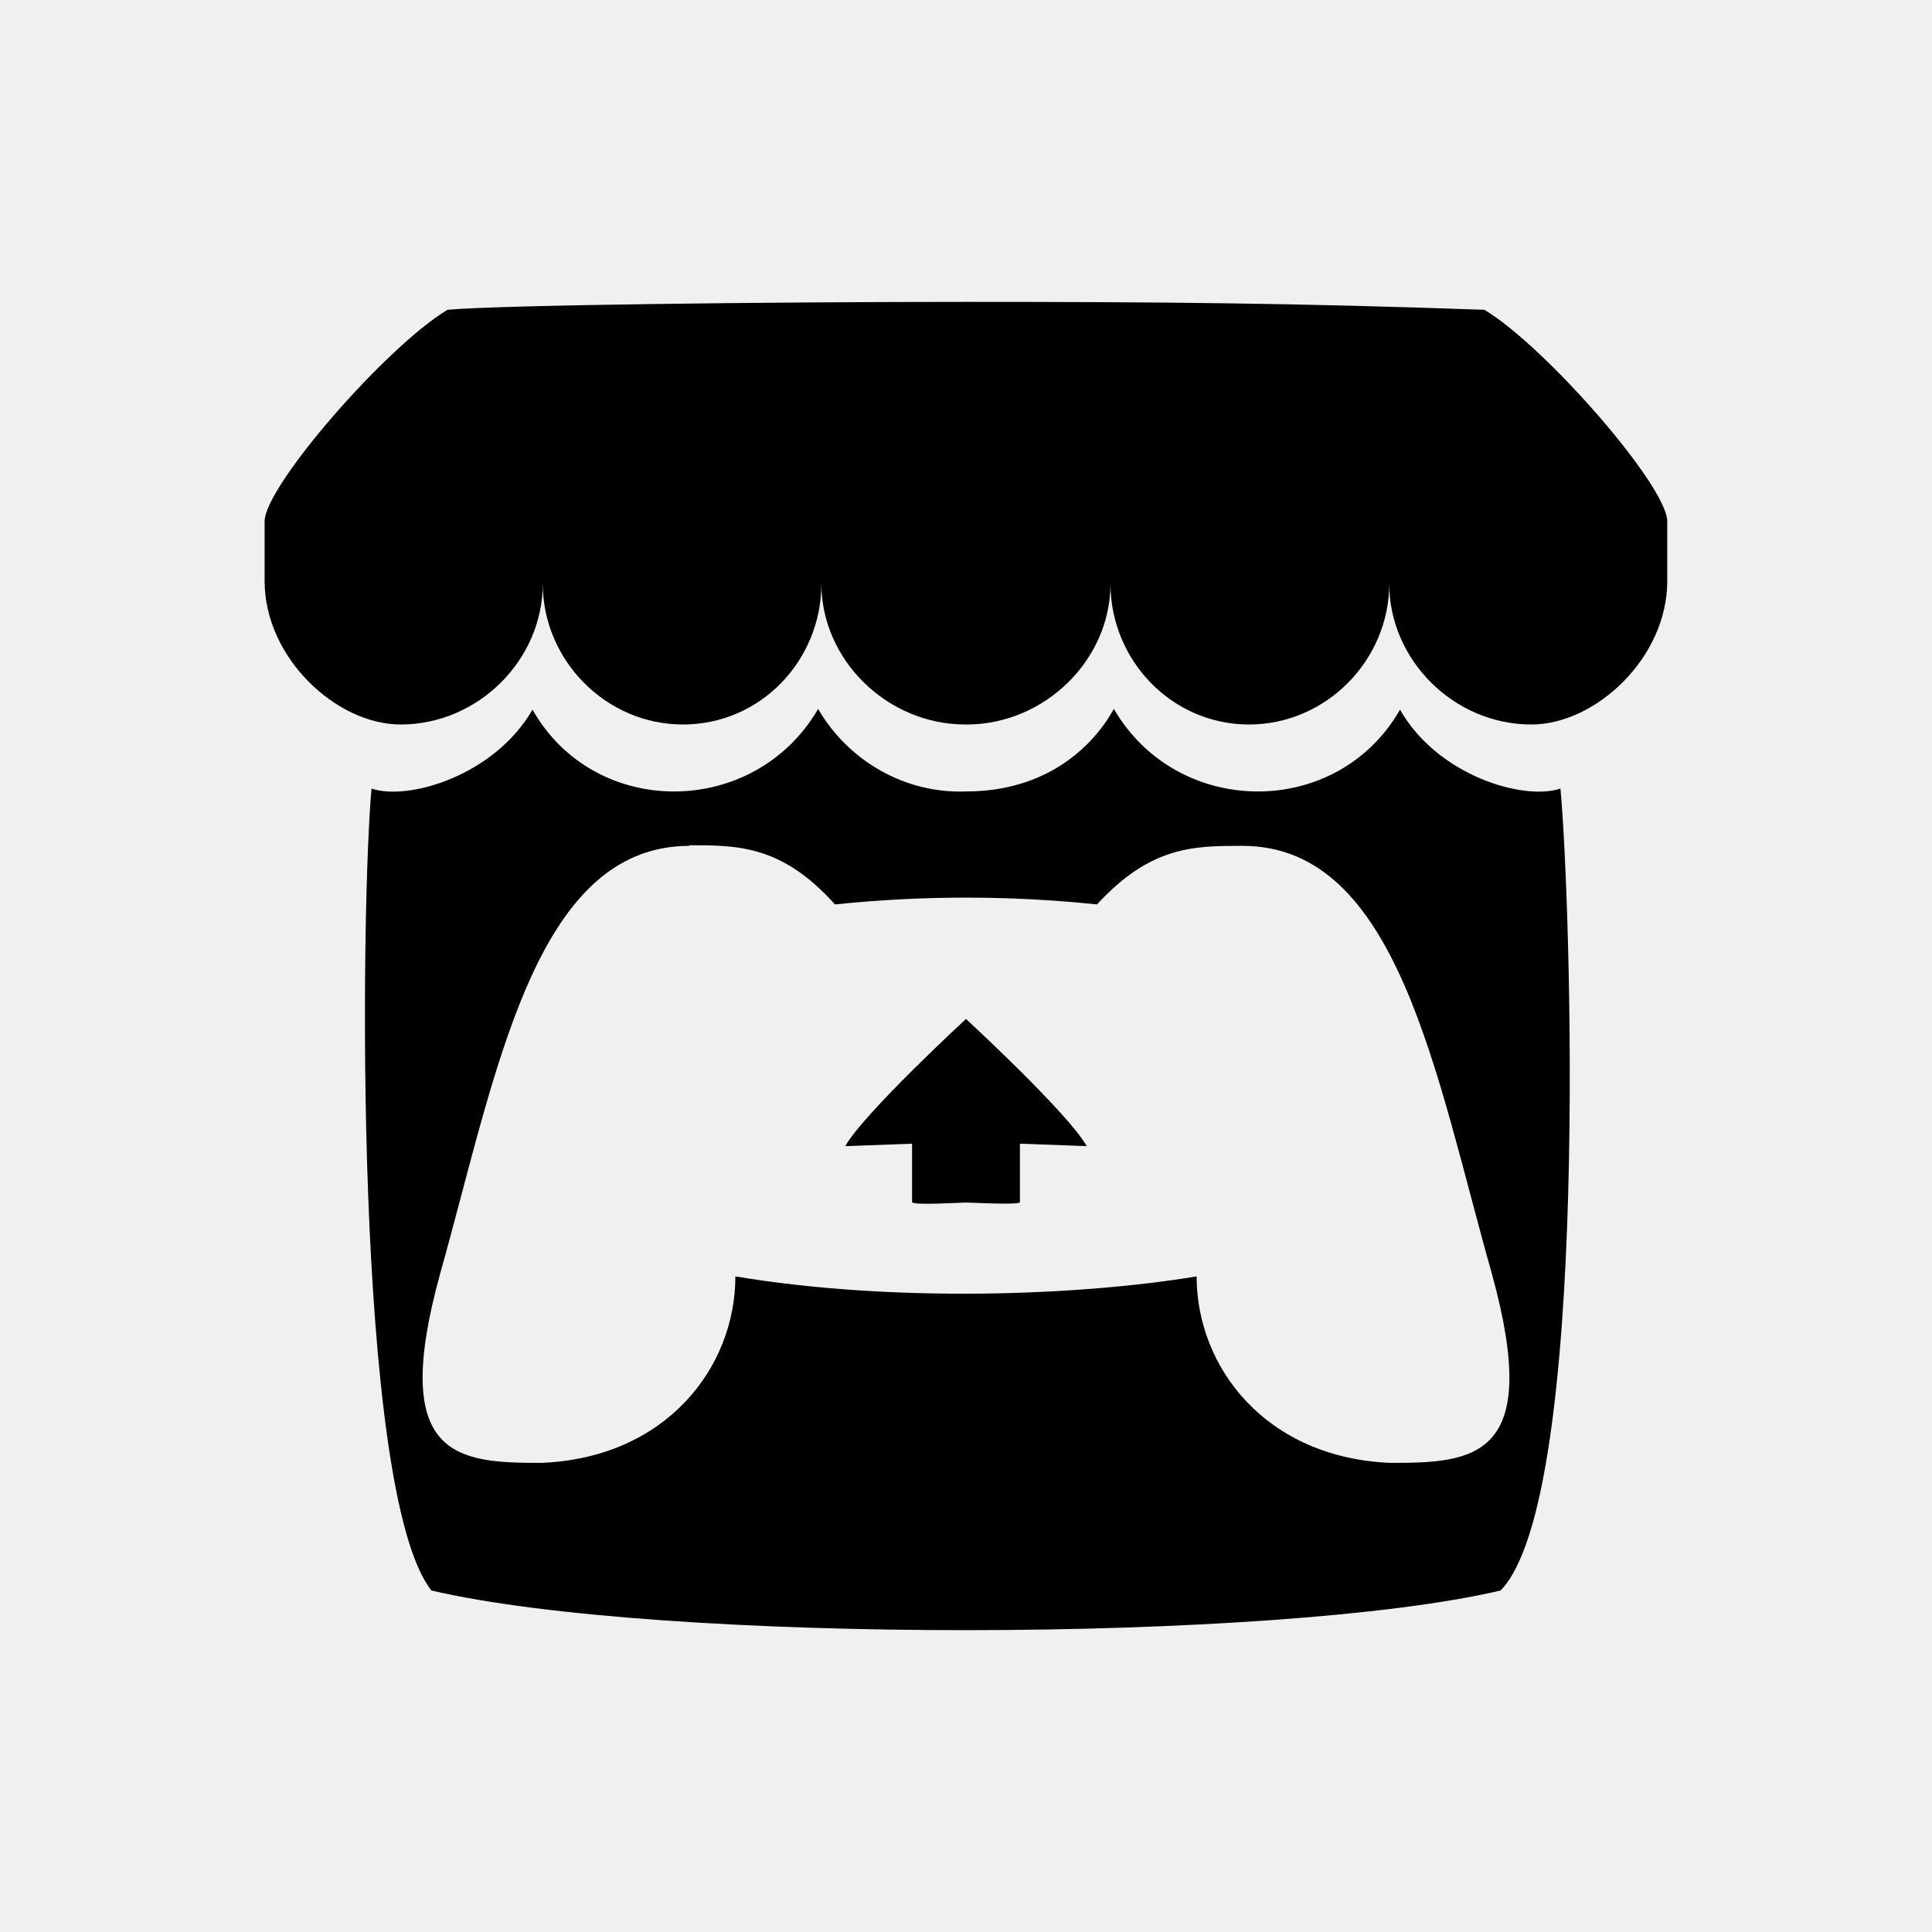
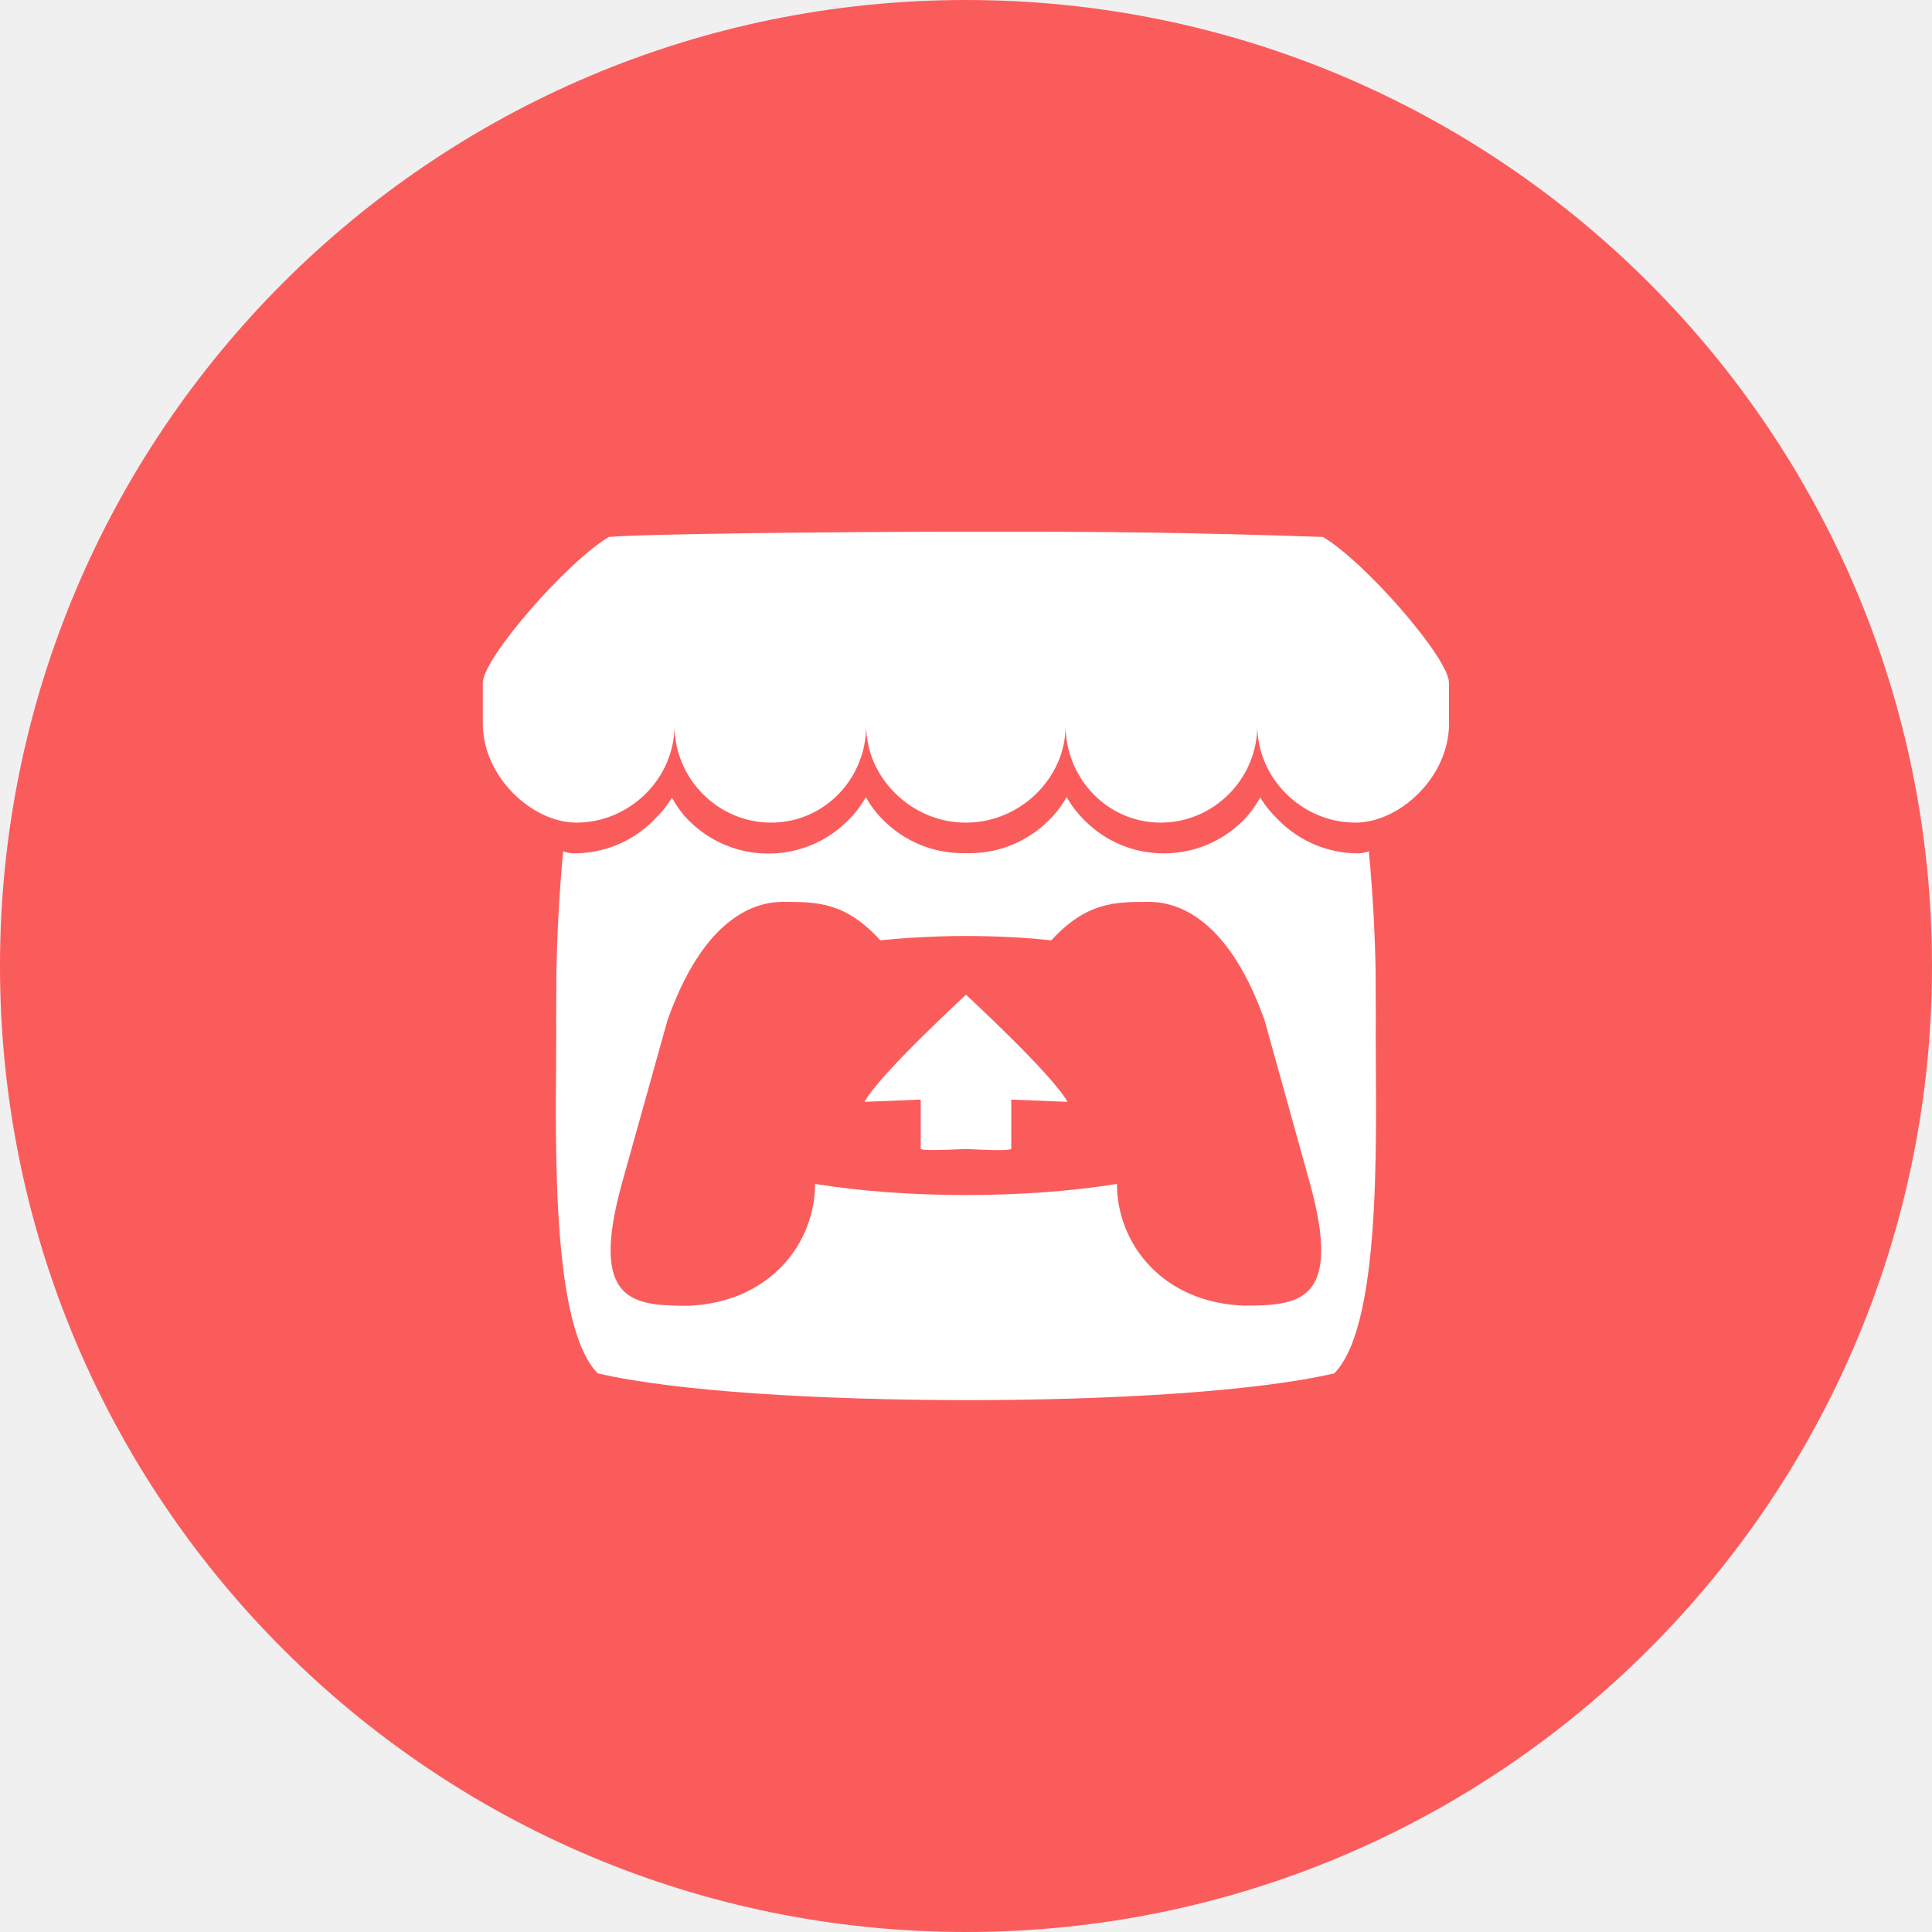
- <svg xmlns="http://www.w3.org/2000/svg" fill="#000000" width="800px" height="800px" viewBox="0 0 32 32">
-   <path d="M 16 5 C 12.748 5 8.312 5.051 7.412 5.131 C 6.402 5.737 4.403 8.031 4.383 8.627 L 4.383 9.627 C 4.383 10.89 5.566 12 6.637 12 C 7.92 12 8.99 10.93 8.99 9.668 C 8.99 10.93 10.03 12 11.312 12 C 12.605 12 13.605 10.931 13.605 9.668 C 13.605 10.93 14.695 12 15.988 12 L 16.01 12 C 17.303 12 18.393 10.931 18.393 9.668 C 18.393 10.93 19.403 12 20.686 12 C 21.969 12 23.01 10.931 23.01 9.668 C 23.01 10.93 24.08 12 25.363 12 C 26.434 12 27.615 10.89 27.615 9.627 L 27.615 8.627 C 27.595 8.031 25.596 5.737 24.586 5.131 C 21.444 5.02 19.252 5 16 5 z M 13.551 11.742 C 12.498 13.552 9.852 13.574 8.82 11.754 C 8.19 12.846 6.764 13.268 6.154 13.061 C 5.976 14.96 5.853 24.709 7.146 26.344 C 10.943 27.229 21.165 27.21 24.854 26.344 C 26.349 24.82 26.014 14.822 25.846 13.061 C 25.236 13.268 23.809 12.846 23.189 11.754 C 22.146 13.574 19.501 13.552 18.449 11.742 C 18.124 12.332 17.367 13.109 16 13.109 C 14.997 13.148 14.052 12.607 13.551 11.742 z M 11.42 14 C 12.22 14 12.95 14 13.83 14.98 C 15.28 14.83 16.72 14.83 18.17 14.98 C 19.06 14.01 19.78 14.01 20.58 14.01 C 23.16 14.01 23.781 17.82 24.711 21.1 C 25.551 24.15 24.429 24.23 23.039 24.23 C 20.969 24.15 19.82 22.651 19.82 21.141 C 17.89 21.461 14.81 21.581 12.18 21.141 C 12.18 22.651 11.031 24.15 8.961 24.23 C 7.571 24.23 6.449 24.15 7.289 21.1 C 8.219 17.8 8.84 14.01 11.42 14.01 L 11.42 14 z M 16 16.877 C 16 16.877 14.306 18.439 14 18.984 L 15.107 18.943 L 15.107 19.91 C 15.107 19.968 15.926 19.918 16 19.918 C 16.447 19.935 16.893 19.951 16.893 19.91 L 16.893 18.943 L 18 18.984 C 17.694 18.438 16 16.877 16 16.877 z" />
+ <svg xmlns="http://www.w3.org/2000/svg" width="800px" height="800px" viewBox="0 0 1024 1024">
+   <circle cx="512" cy="512" r="512" style="fill:#fa5c5c" />
+   <path d="M322.7 284.6c-22.3 13.3-66.3 63.8-66.8 77.1v22c0 27.8 26 52.3 49.6 52.3 28.4 0 52-23.5 52-51.4 0 27.9 22.8 51.4 51.2 51.4 28.4 0 50.4-23.5 50.4-51.4 0 27.9 24.3 51.4 52.6 51.4h.5c28.4 0 52.6-23.5 52.6-51.4 0 27.9 22.1 51.4 50.4 51.4 28.4 0 51.2-23.5 51.2-51.4 0 27.9 23.6 51.4 52 51.4 23.6 0 49.6-24.4 49.6-52.3v-22c-.4-13.2-44.4-63.8-66.8-77.1-69.4-2.4-117.6-2.9-189.3-2.8s-169.4 1.1-189.2 2.8zm136.1 138.1c-2.8 4.9-6.1 9.1-10 12.8-10.7 10.5-25.4 16.9-41.5 16.9h-.1c-16.2 0-30.9-6.5-41.6-17-3.9-3.8-6.8-7.9-9.5-12.6-2.7 4.7-6.4 8.8-10.3 12.6-10.7 10.5-25.4 16.9-41.6 16.9h-.1c-1.9 0-4-.5-5.6-1.1-2.3 23.7-3.2 46.4-3.6 62.9v.1c0 8.4-.1 15.3-.1 24.9.4 49.8-4.9 161.4 22 188.8 41.7 9.7 118.3 14.1 195.2 14.2 76.9 0 153.6-4.5 195.2-14.2 26.9-27.4 21.5-139 22-188.8 0-9.6-.1-16.5-.1-24.9v-.1c-.3-16.5-1.3-39.2-3.6-62.9-1.6.6-3.7 1.1-5.6 1.1-16.2 0-30.9-6.5-41.6-17-3.9-3.8-7.6-7.9-10.3-12.6-2.7 4.7-5.7 8.8-9.5 12.6-10.7 10.5-25.4 17-41.6 17h-.1c-16.2 0-30.8-6.5-41.5-17-3.8-3.7-7.1-7.9-9.8-12.6l-.1-.3a57.5 57.5 0 0 1-9.9 12.8c-10.7 10.5-25.4 17-41.6 17h-3.6c-16.2 0-30.9-6.5-41.6-17-3.8-3.7-7.1-7.9-9.7-12.6l-.2.1zM416 478c17 .1 32 0 50.6 20.4 14.7-1.5 30-2.3 45.3-2.3 15.3 0 30.7.7 45.3 2.3C576 478 591 478.1 607.9 478c8 0 40 0 62.3 62.6l23.9 85.9c17.8 63.9-5.7 65.5-34.9 65.5-43.2-1.6-67.2-33-67.2-64.5-24 3.9-52 5.9-80 5.9s-56-2-80-5.9c0 31.5-24 62.9-67.3 64.6-29.2-.1-52.7-1.6-34.9-65.5l24-85.9C376 478 408 478 416 478zm96 49.2c0 .1-45.6 41.9-53.8 56.8l29.8-1.2v26c0 1.2 12 .7 24 .2 12 .6 24 1 24-.2v-26l29.8 1.2c-8.2-14.8-53.8-56.7-53.8-56.8z" style="fill:#fff" />
</svg>
